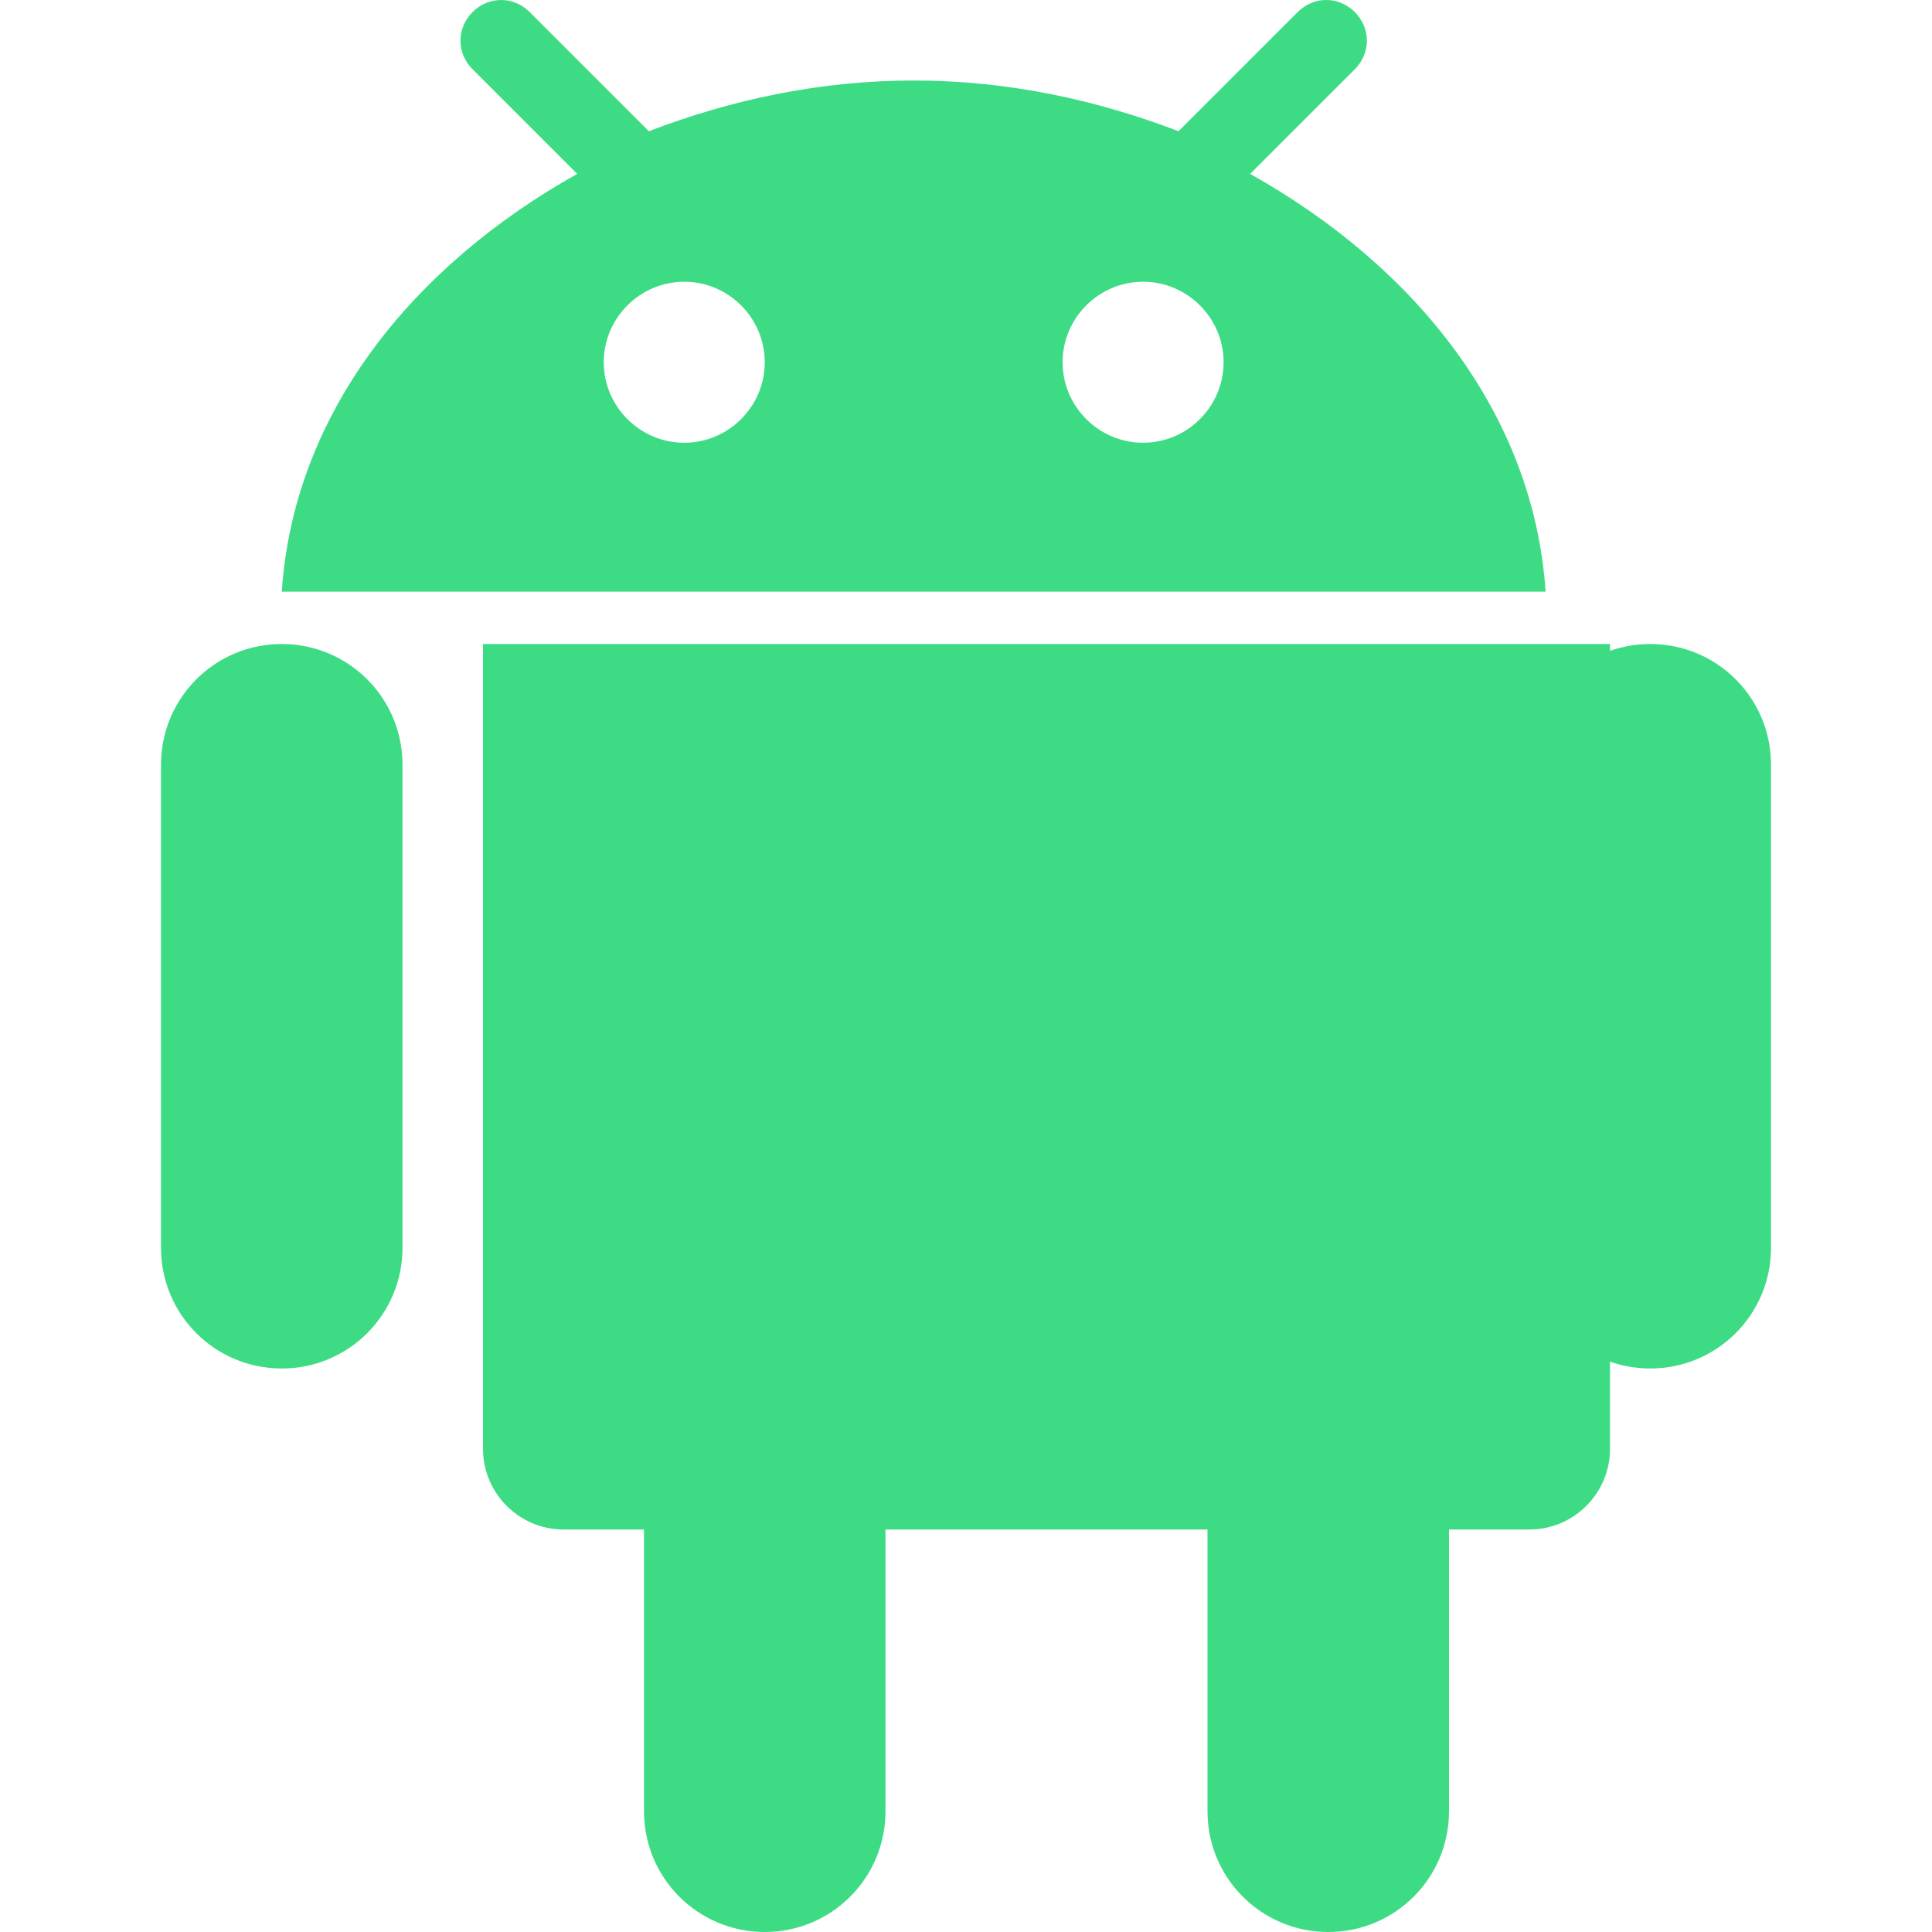
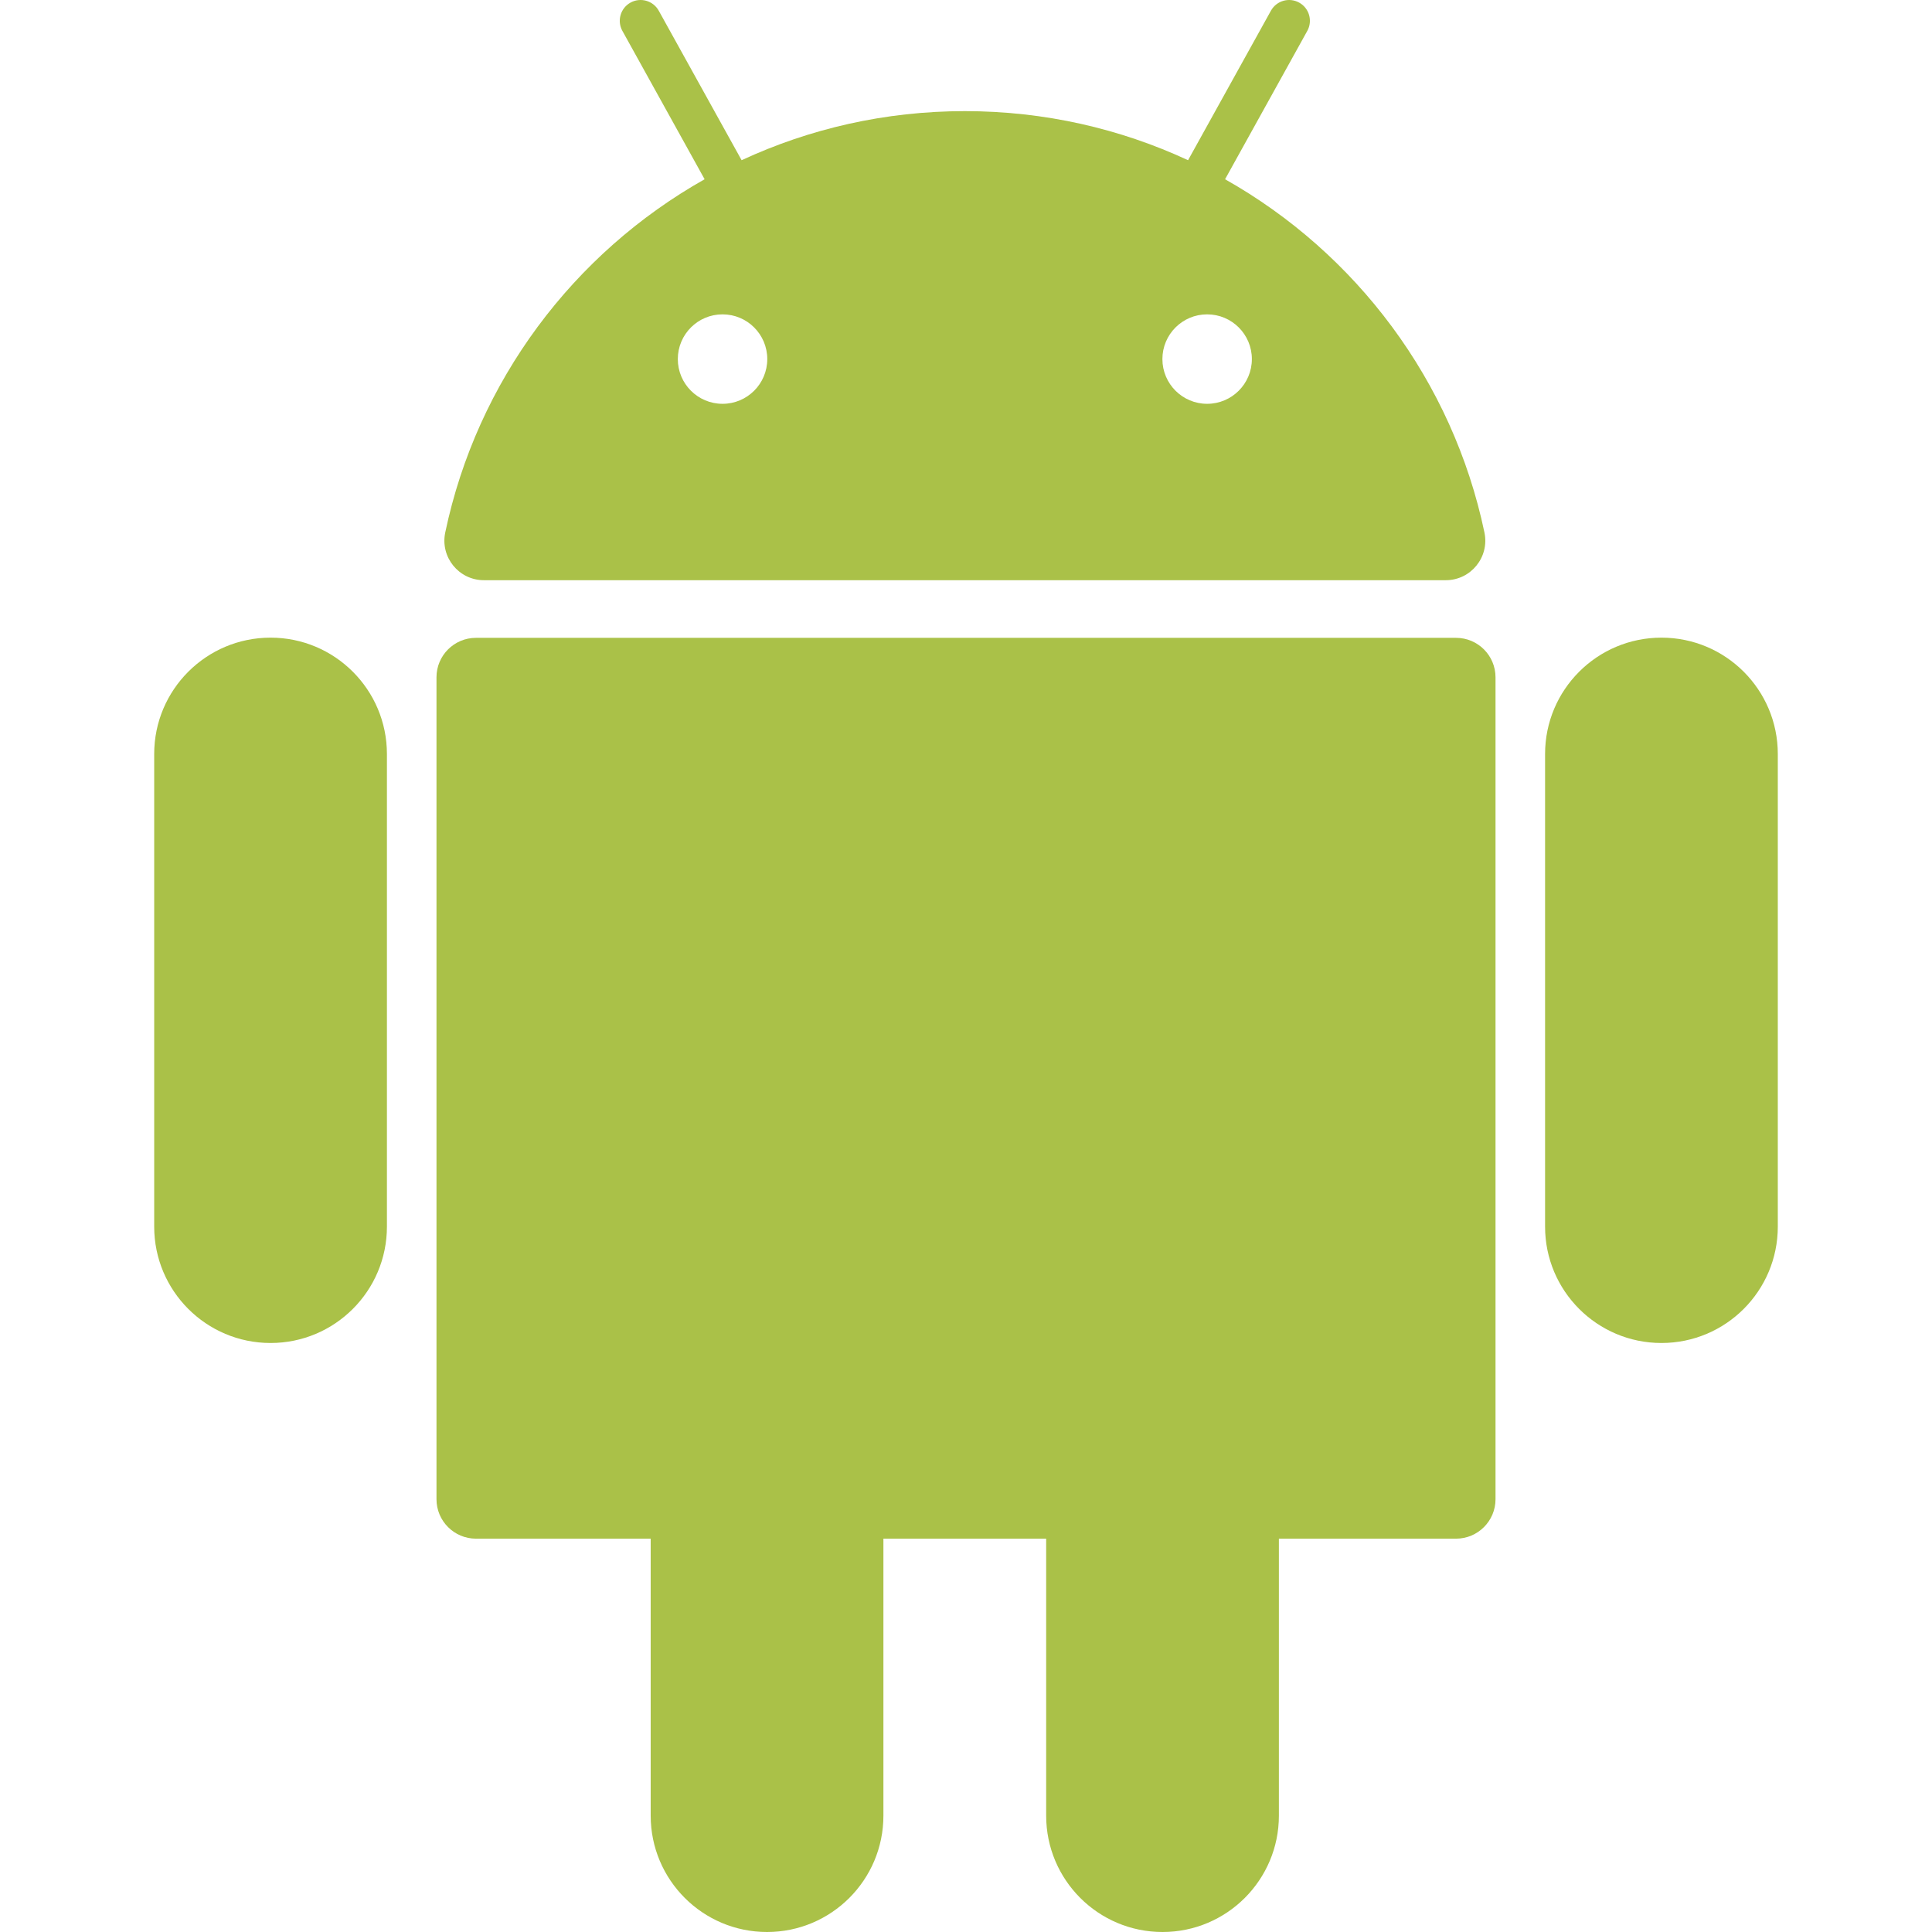
- <svg xmlns="http://www.w3.org/2000/svg" viewBox="0 0 24 24" width="24" height="24">
-   <path d="M6,18c0,0.55 0.45,1 1,1h1v3.5c0,0.83 0.67,1.5 1.5,1.5s1.5,-0.67 1.5,-1.5V19h4v3.5c0,0.83 0.67,1.5 1.5,1.5s1.5,-0.67 1.5,-1.5V19h1c0.55,0 1,-0.45 1,-1V8H6V18z M3.5,8C2.67,8 2,8.67 2,9.5v6c0,0.83 0.67,1.5 1.5,1.5S5,16.33 5,15.5v-6C5,8.67 4.33,8 3.5,8z M20.5,8C19.67,8 19,8.67 19,9.5v6c0,0.83 0.67,1.5 1.5,1.5s1.5,-0.67 1.5,-1.5v-6C22,8.67 21.33,8 20.5,8z M15.53,2.16l1.3,-1.3c0.2,-0.2 0.2,-0.51 0,-0.71c-0.2,-0.2 -0.51,-0.2 -0.71,0l-1.48,1.48C13.62,1.24 12.52,1 11.35,1c-1.17,0 -2.27,0.24 -3.29,0.63L6.58,0.15c-0.2,-0.2 -0.51,-0.2 -0.71,0c-0.2,0.2 -0.2,0.51 0,0.71l1.3,1.3C5.12,3.31 3.65,5.13 3.5,7.35h15.7C19.05,5.13 17.58,3.31 15.53,2.16z M8.5,5.5c-0.55,0 -1,-0.45 -1,-1s0.45,-1 1,-1s1,0.45 1,1S9.05,5.5 8.5,5.5z M14.2,5.5c-0.55,0 -1,-0.45 -1,-1s0.45,-1 1,-1s1,0.45 1,1S14.75,5.5 14.2,5.5z" fill="#3DDC84" />
+ <svg xmlns="http://www.w3.org/2000/svg" viewBox="0 0 413.137 413.137" width="24" height="24">
+   <g>
+     <path fill="#AAC148" d="M311.358,136.395H101.779c-4.662,0-8.441,3.779-8.441,8.441v175.749   c0,4.662,3.779,8.441,8.441,8.441h37.363v59.228c0,13.742,11.14,24.883,24.883,24.883l0,0c13.742,0,24.883-11.14,24.883-24.883   v-59.228h34.803v59.228c0,13.742,11.14,24.883,24.883,24.883l0,0c13.742,0,24.883-11.14,24.883-24.883v-59.228h37.882   c4.662,0,8.441-3.779,8.441-8.441V144.836C319.799,140.174,316.02,136.395,311.358,136.395z" />
+     <path fill="#AAC148" d="M57.856,136.354L57.856,136.354c-13.742,0-24.883,11.14-24.883,24.883v101.065   c0,13.742,11.14,24.883,24.883,24.883l0,0c13.742,0,24.883-11.14,24.883-24.883V161.237   C82.738,147.495,71.598,136.354,57.856,136.354z" />
+     <path fill="#AAC148" d="M355.281,136.354L355.281,136.354c-13.742,0-24.883,11.14-24.883,24.883v101.065   c0,13.742,11.14,24.883,24.883,24.883l0,0c13.742,0,24.883-11.14,24.883-24.883V161.237   C380.164,147.495,369.024,136.354,355.281,136.354z" />
+     <path fill="#AAC148" d="M103.475,124.069h205.692c5.366,0,9.368-4.943,8.266-10.195   c-6.804-32.428-27.45-59.756-55.465-75.543l17.584-31.727c1.19-2.148,0.414-4.855-1.734-6.045   c-2.153-1.193-4.856-0.414-6.046,1.734l-17.717,31.966c-14.511-6.734-30.683-10.495-47.734-10.495   c-17.052,0-33.224,3.761-47.735,10.495L140.869,2.292c-1.191-2.149-3.898-2.924-6.045-1.734c-2.148,1.19-2.924,3.897-1.734,6.045   l17.584,31.727c-28.015,15.788-48.661,43.115-55.465,75.544C94.106,119.126,98.108,124.069,103.475,124.069z M267.697,76.786   c0,5.282-4.282,9.565-9.565,9.565c-5.282,0-9.565-4.282-9.565-9.565c0-5.282,4.282-9.565,9.565-9.565   C263.415,67.221,267.697,71.504,267.697,76.786z M154.508,67.221c5.282,0,9.565,4.282,9.565,9.565c0,5.282-4.282,9.565-9.565,9.565   c-5.282,0-9.565-4.282-9.565-9.565C144.943,71.504,149.225,67.221,154.508,67.221z" />
+   </g>
</svg>
